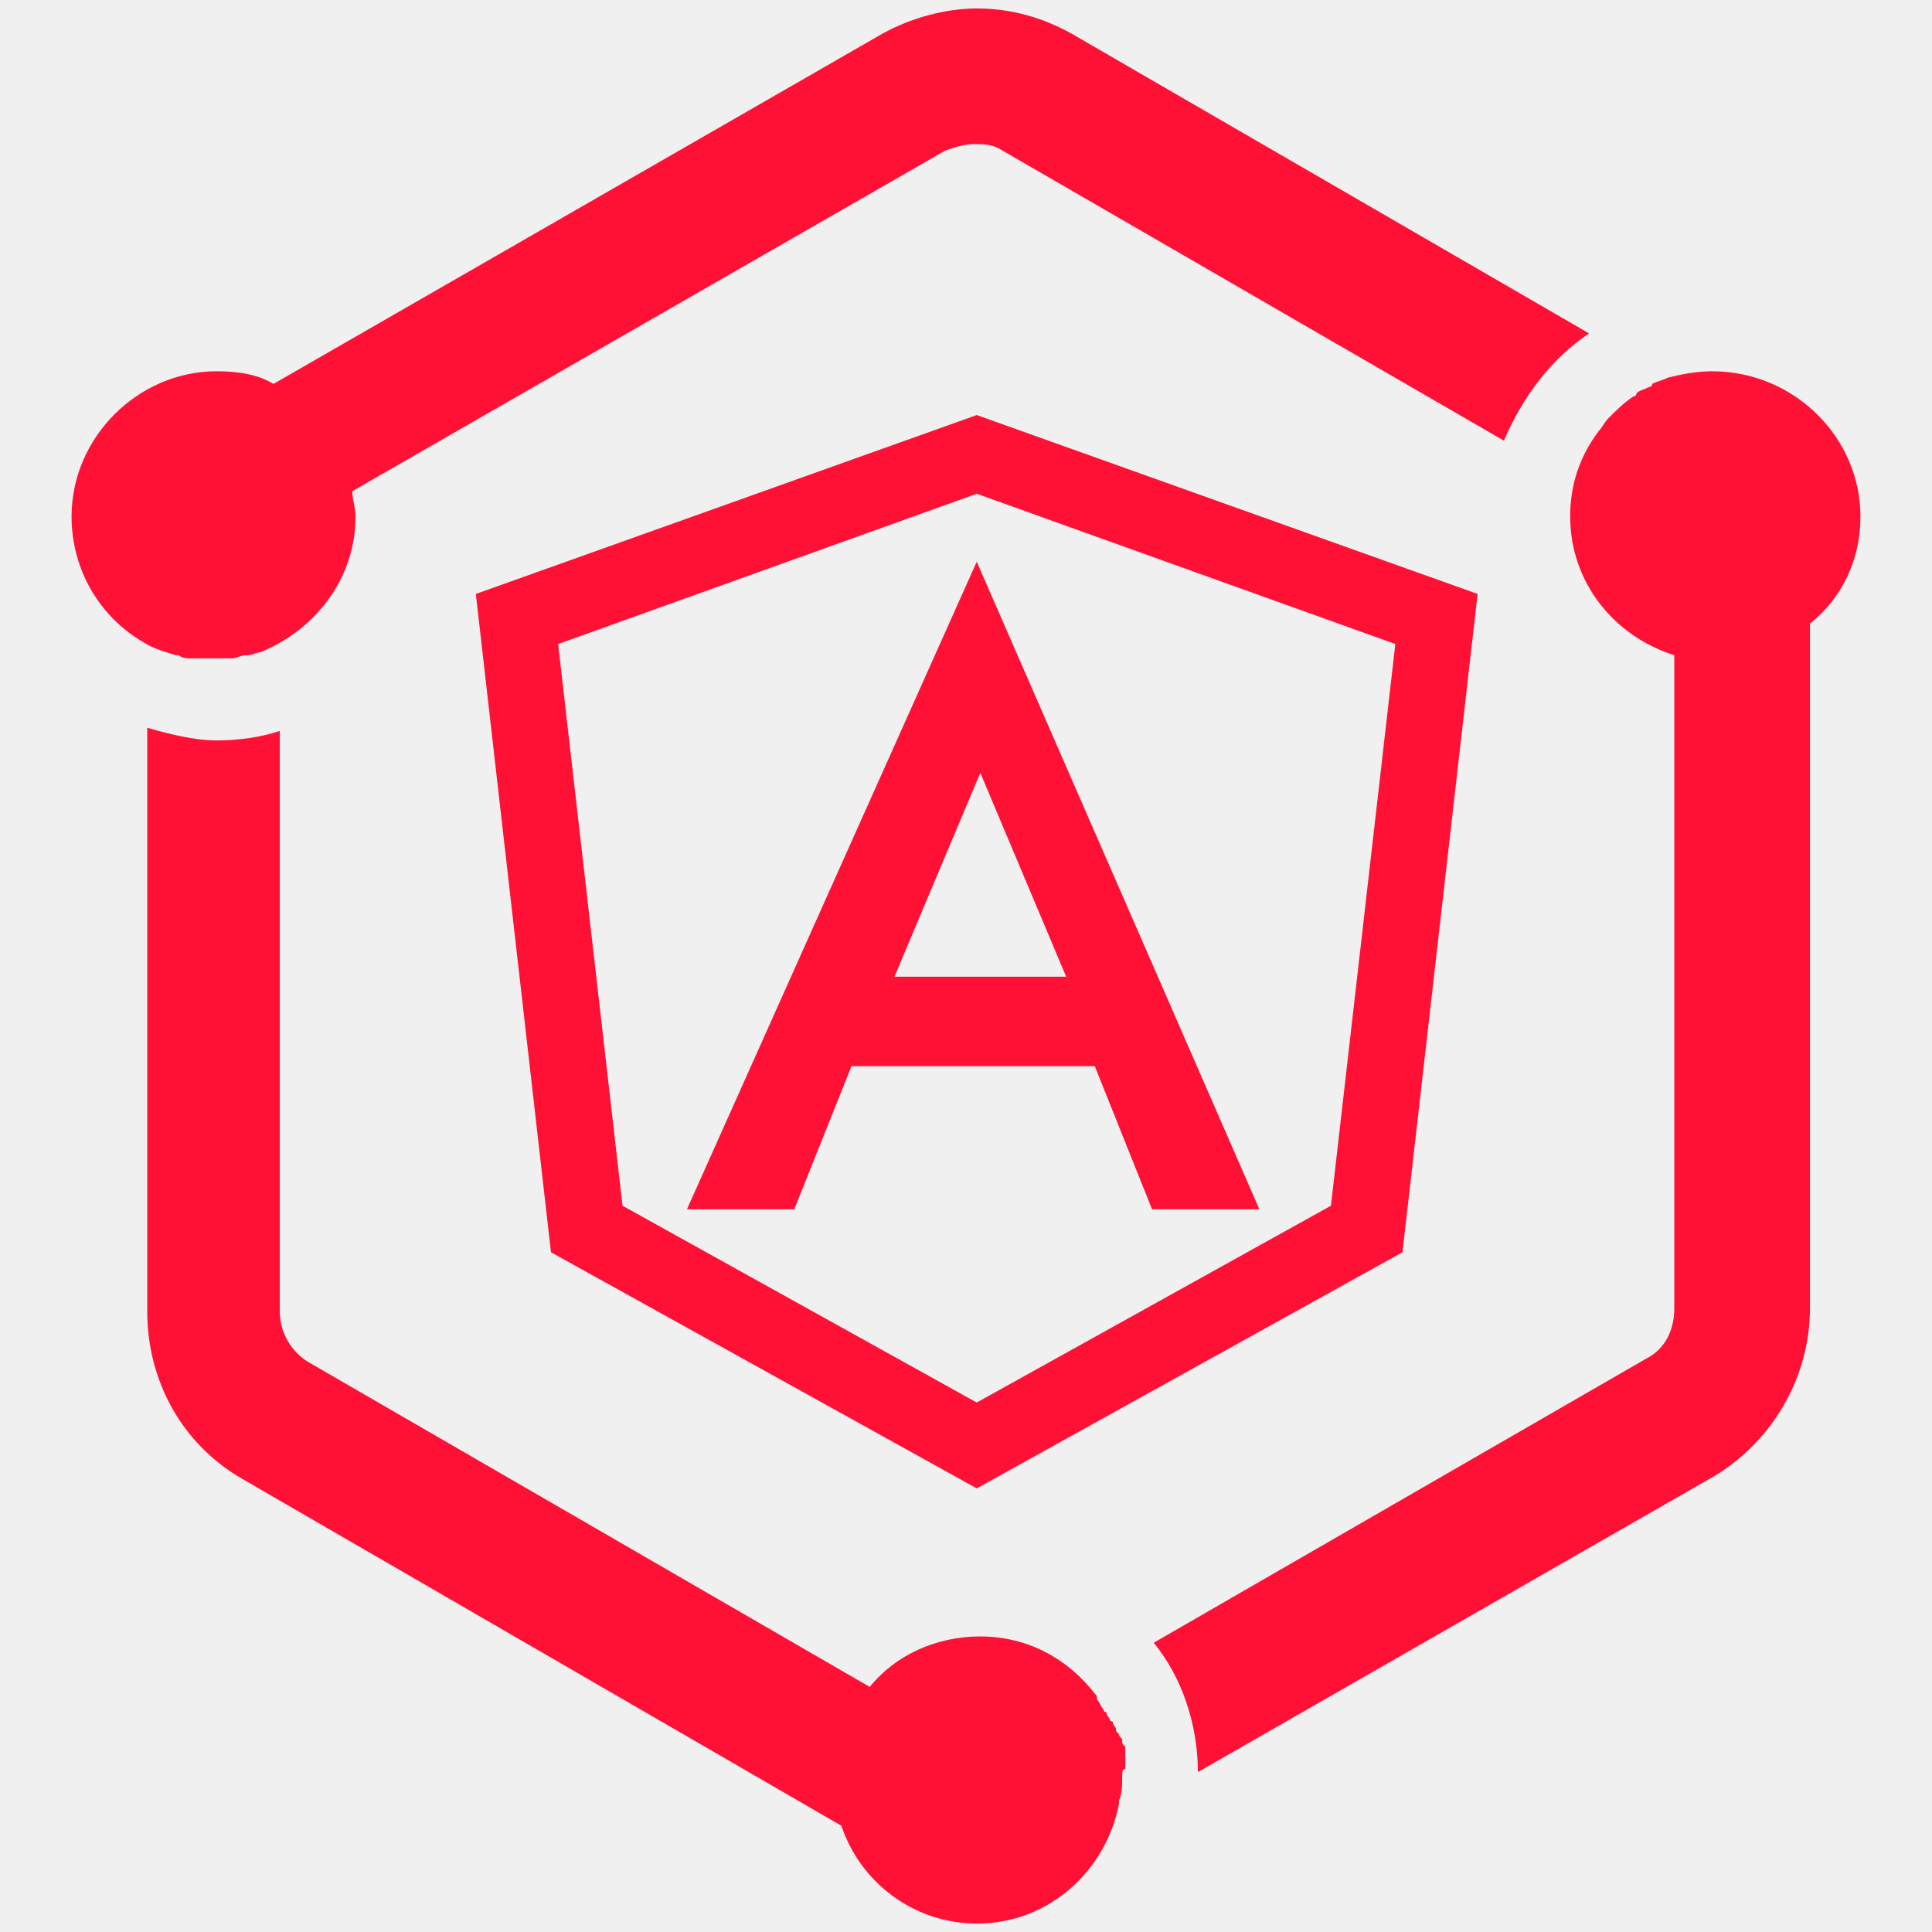
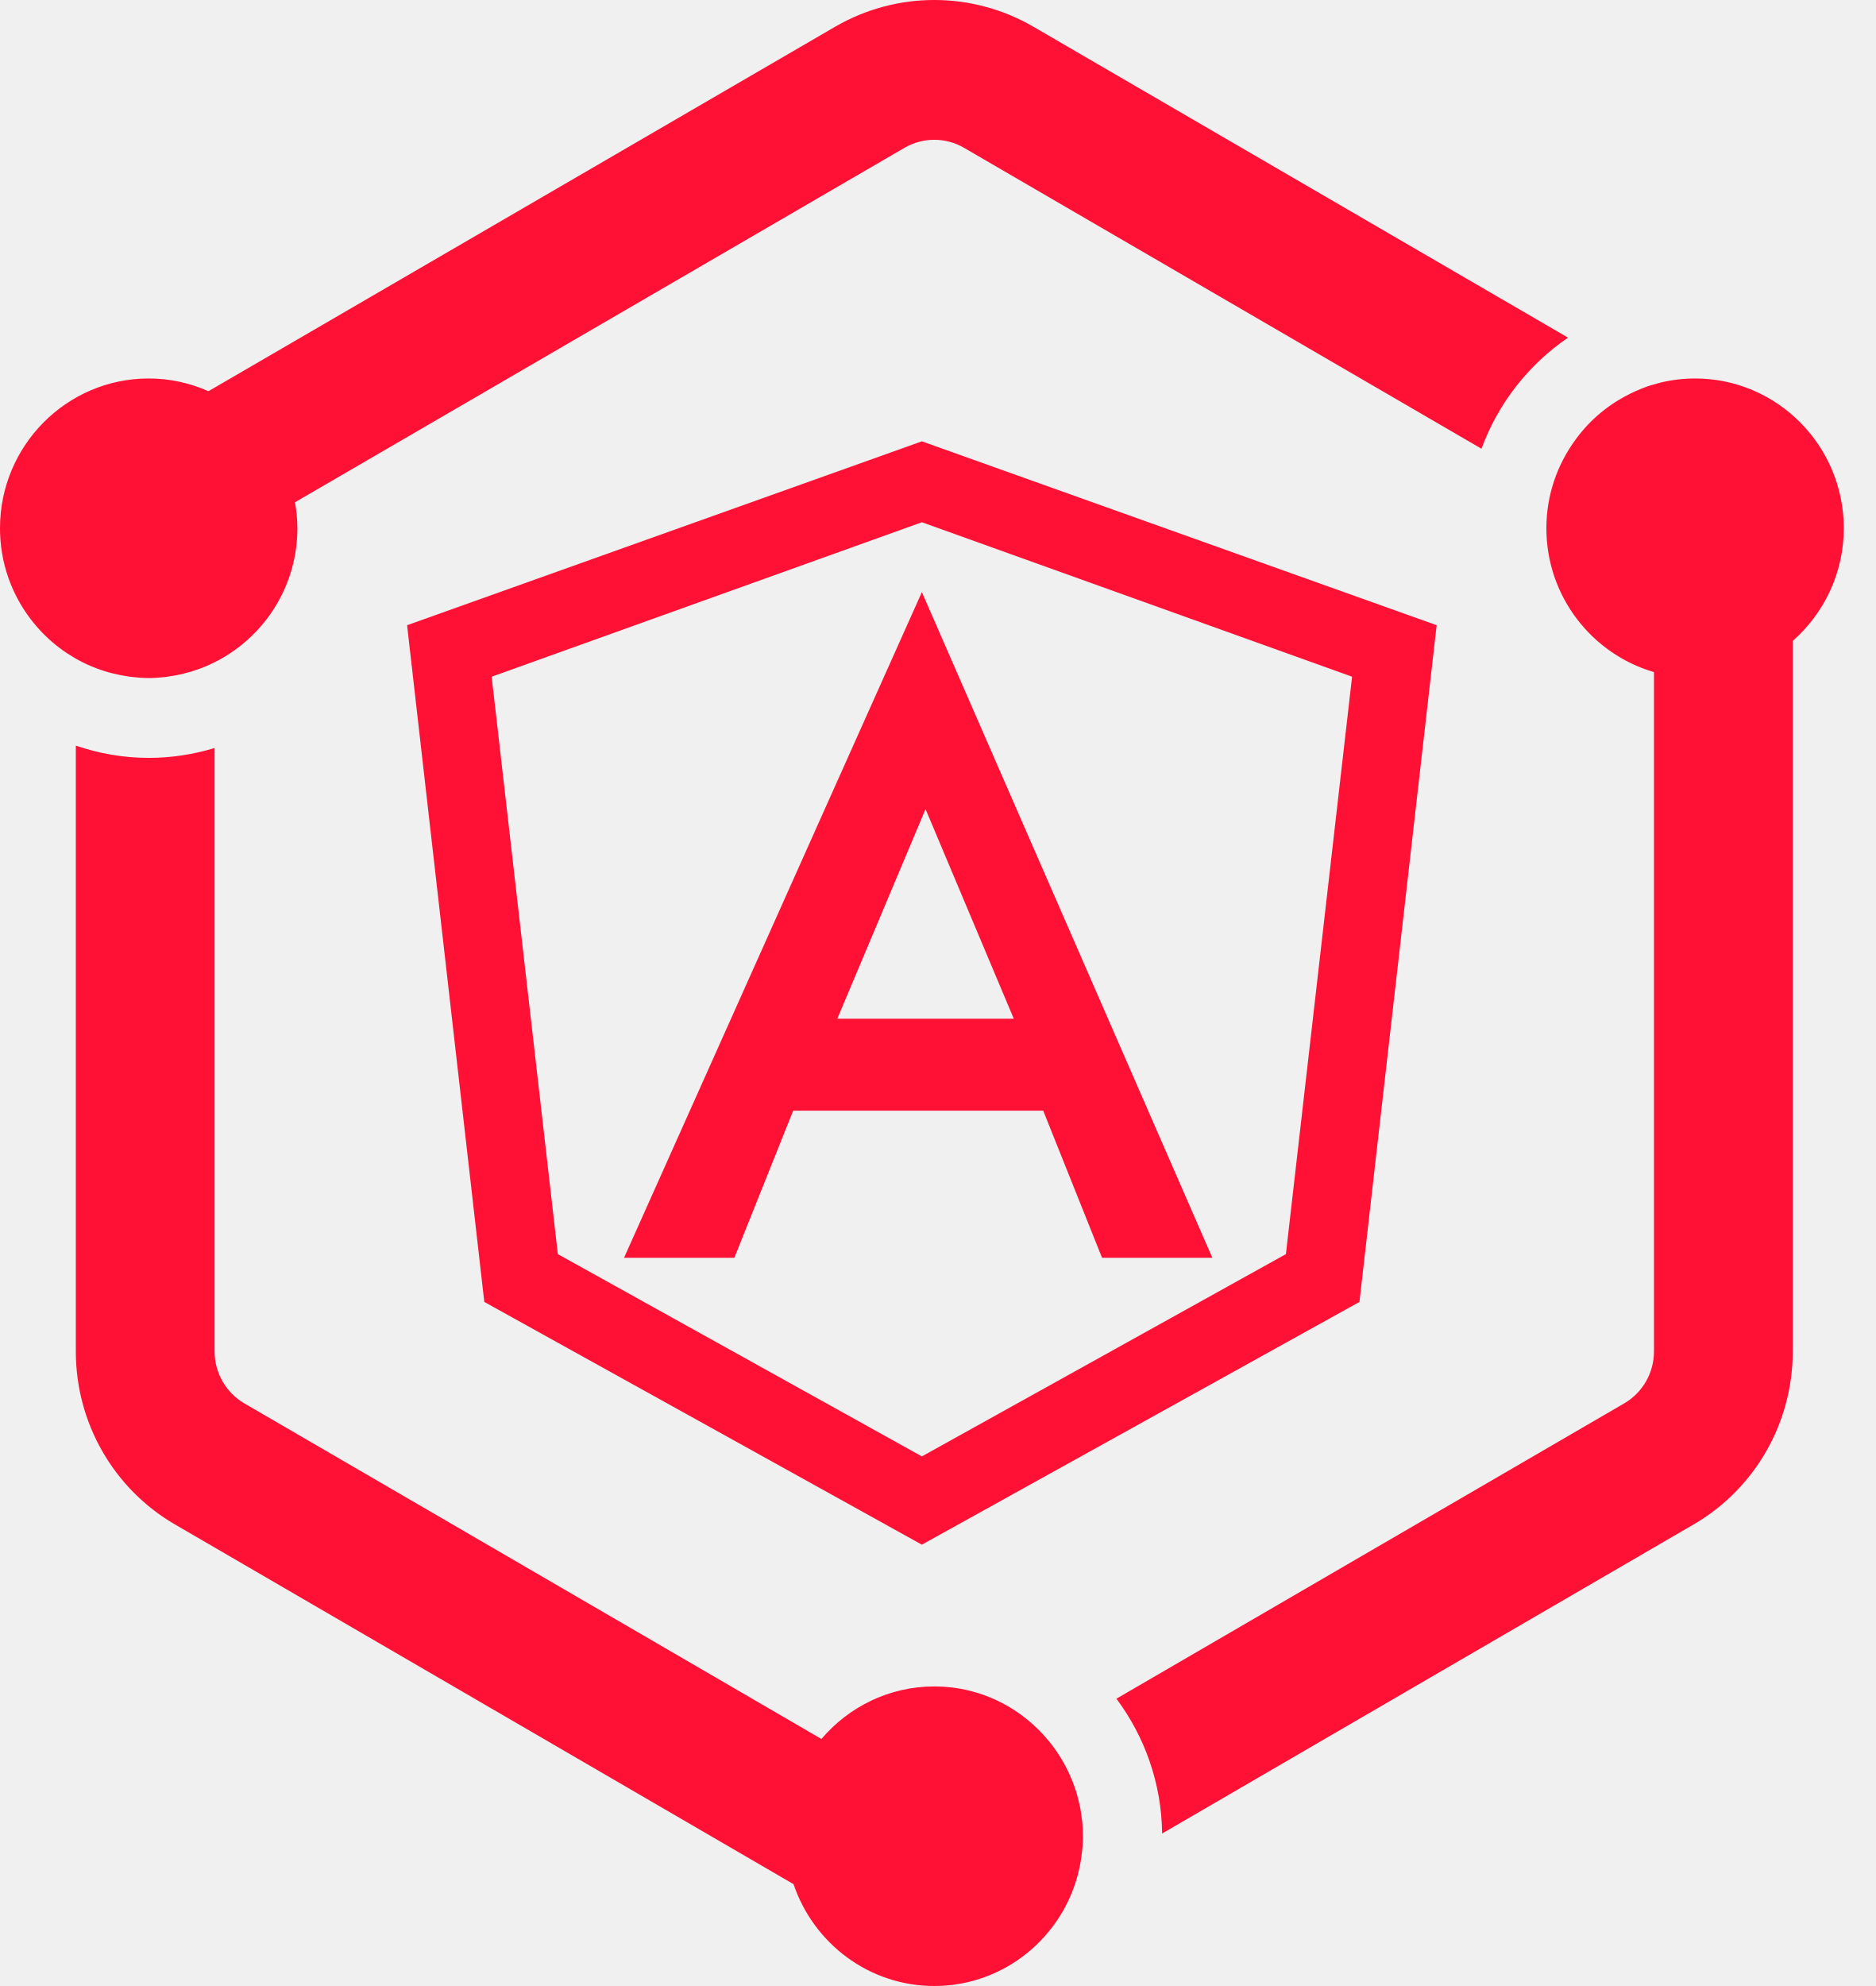
- <svg xmlns="http://www.w3.org/2000/svg" width="54" height="54" viewBox="0 0 54 54" fill="#FF1035">
-   <path fill-rule="evenodd" clip-rule="evenodd" d="M4.028 17.961C2.794 17.256 2 15.933 2 14.434C2 12.229 3.852 10.377 6.056 10.377C6.674 10.377 7.203 10.466 7.644 10.73L24.663 0.942C25.457 0.501 26.427 0.236 27.309 0.236C28.279 0.236 29.16 0.501 29.954 0.942L44.416 9.319C43.358 10.025 42.564 11.083 42.035 12.317L28.014 4.205C27.75 4.028 27.485 4.028 27.221 4.028C26.956 4.028 26.691 4.116 26.427 4.205L9.848 13.728C9.848 13.993 9.937 14.169 9.937 14.434C9.937 16.198 8.79 17.608 7.291 18.226C7.203 18.226 7.026 18.314 6.938 18.314H6.85C6.762 18.314 6.586 18.402 6.497 18.402H6.409C6.233 18.402 6.145 18.402 5.968 18.402C5.792 18.402 5.616 18.402 5.439 18.402H5.351C5.263 18.402 5.086 18.402 4.998 18.314H4.91C4.645 18.226 4.293 18.138 4.028 17.961ZM52 14.434C52 15.668 51.471 16.727 50.589 17.432V36.568C50.589 38.508 49.531 40.272 47.944 41.242L33.481 49.531C33.481 48.208 33.041 46.885 32.247 45.915L46.004 37.979C46.533 37.714 46.797 37.185 46.797 36.568V18.314C45.122 17.785 43.887 16.286 43.887 14.434C43.887 13.552 44.152 12.758 44.681 12.053C44.769 11.965 44.857 11.788 44.945 11.7C45.21 11.436 45.386 11.259 45.651 11.083C45.651 11.083 45.739 11.083 45.739 10.995C45.827 10.906 45.915 10.906 46.092 10.818C46.092 10.818 46.18 10.818 46.18 10.73C46.356 10.642 46.444 10.642 46.621 10.554C46.974 10.466 47.414 10.377 47.855 10.377C50.148 10.377 52 12.229 52 14.434ZM31.365 49.707C31.365 49.884 31.365 50.148 31.277 50.325V50.413C30.924 52.265 29.337 53.764 27.309 53.764C25.545 53.764 24.046 52.617 23.517 51.03L6.762 41.33C5.086 40.36 4.116 38.596 4.116 36.656V20.342C4.734 20.519 5.439 20.695 6.056 20.695C6.674 20.695 7.291 20.607 7.82 20.43V36.656C7.82 37.273 8.173 37.803 8.614 38.067L24.31 47.15C25.016 46.268 26.162 45.739 27.397 45.739C28.72 45.739 29.866 46.356 30.66 47.414C30.66 47.414 30.66 47.414 30.66 47.503C30.748 47.591 30.748 47.679 30.836 47.767C30.836 47.767 30.836 47.855 30.924 47.855C30.924 47.944 31.012 48.032 31.012 48.032C31.012 48.032 31.012 48.12 31.101 48.12C31.101 48.208 31.189 48.296 31.189 48.296C31.189 48.385 31.189 48.385 31.277 48.473C31.277 48.561 31.365 48.561 31.365 48.649C31.365 48.737 31.365 48.737 31.453 48.825C31.453 48.914 31.453 48.914 31.453 49.002C31.453 49.09 31.453 49.178 31.453 49.266C31.453 49.355 31.453 49.355 31.453 49.443C31.365 49.443 31.365 49.531 31.365 49.707Z" />
-   <path d="M27.3 41.601L15.4 35.001L13.3 16.601L27.3 11.601L41.3 16.601L39.2 35.001L27.3 41.601ZM17.4 33.701L27.3 39.201L37.2 33.701L39 18.001L27.3 13.8L15.6 18.001L17.4 33.701ZM27.3 15.701L19.2 33.8H22.2L23.8 29.8H30.6L32.2 33.8H35.2L27.3 15.701ZM25 27.3L27.4 21.601L29.8 27.3H25Z" />
+ <svg xmlns="http://www.w3.org/2000/svg" width="51" height="54" viewBox="0 0 51 54" fill="none">
+   <g clip-path="url(#clip0_2_16)">
+     <path fill-rule="evenodd" clip-rule="evenodd" d="M2.062 20.274C2.685 20.487 3.35 20.607 4.044 20.607C4.667 20.607 5.268 20.512 5.836 20.339V36.748C5.836 37.328 6.146 37.868 6.645 38.158L22.339 47.283C23.081 46.411 24.181 45.855 25.408 45.855C26.745 45.855 27.927 46.513 28.664 47.522C28.677 47.54 28.691 47.558 28.704 47.576C28.756 47.649 28.804 47.725 28.851 47.803L28.905 47.891C28.947 47.963 28.985 48.035 29.021 48.109C29.041 48.149 29.06 48.189 29.079 48.229C29.11 48.298 29.14 48.367 29.168 48.438C29.188 48.488 29.206 48.539 29.224 48.59C29.246 48.654 29.268 48.719 29.287 48.785C29.306 48.848 29.32 48.911 29.336 48.974L29.376 49.151C29.392 49.23 29.402 49.31 29.413 49.39C29.419 49.438 29.428 49.485 29.432 49.532C29.445 49.663 29.452 49.794 29.452 49.928C29.452 50.141 29.431 50.347 29.399 50.552L29.388 50.627C29.058 52.541 27.401 54 25.408 54C23.632 54 22.123 52.839 21.581 51.231L4.758 41.45C3.089 40.481 2.062 38.688 2.062 36.748V20.274ZM46.099 10.291C48.329 10.291 50.143 12.117 50.143 14.363C50.143 15.585 49.604 16.679 48.755 17.427V36.748C48.755 38.688 47.728 40.481 46.059 41.45L31.605 49.854C31.589 48.479 31.127 47.214 30.362 46.188L44.172 38.158C44.671 37.868 44.981 37.328 44.981 36.748V18.274C43.294 17.784 42.055 16.218 42.055 14.363C42.055 13.46 42.352 12.628 42.849 11.952C42.856 11.941 42.864 11.931 42.872 11.92C42.965 11.795 43.066 11.674 43.172 11.561L43.187 11.545C43.409 11.313 43.657 11.108 43.927 10.934C43.955 10.915 43.985 10.898 44.014 10.88C44.121 10.816 44.23 10.755 44.343 10.7C44.377 10.684 44.409 10.667 44.443 10.652C44.585 10.588 44.729 10.529 44.879 10.481L45.173 10.399C45.471 10.329 45.781 10.291 46.099 10.291ZM25.408 0C26.339 0 27.27 0.242 28.104 0.727L42.644 9.181C41.574 9.908 40.745 10.964 40.29 12.201L26.217 4.019C25.972 3.876 25.692 3.801 25.408 3.801C25.125 3.801 24.845 3.876 24.599 4.019L8.023 13.657C8.063 13.887 8.088 14.122 8.088 14.363C8.088 16.115 6.981 17.608 5.436 18.181C5.425 18.186 5.412 18.191 5.4 18.194C5.278 18.238 5.154 18.276 5.027 18.308L4.951 18.328C4.834 18.355 4.715 18.376 4.595 18.393L4.498 18.408C4.348 18.425 4.197 18.436 4.044 18.436C3.879 18.436 3.718 18.422 3.557 18.403C3.514 18.397 3.472 18.39 3.43 18.383C3.307 18.364 3.186 18.34 3.067 18.31C3.03 18.301 2.993 18.292 2.957 18.282C2.641 18.192 2.342 18.068 2.062 17.909L1.821 17.761C0.726 17.032 0 15.782 0 14.363C0 12.117 1.814 10.291 4.044 10.291C4.622 10.291 5.171 10.416 5.669 10.637L22.712 0.727C23.547 0.242 24.478 0 25.408 0Z" fill="#FF1035" />
+     <path d="M25.071 42L13.171 35.4L11.071 17L25.071 12L39.071 17L36.971 35.4L25.071 42ZM15.171 34.1L25.071 39.6L34.971 34.1L36.771 18.4L25.071 14.2L13.371 18.4L15.171 34.1ZM25.071 16.1L16.971 34.2H19.971L21.571 30.2H28.371L29.971 34.2H32.971L25.071 16.1ZM22.771 27.7L25.171 22L27.571 27.7H22.771Z" fill="#FF1035" />
+   </g>
+   <defs>
+     <clipPath id="clip0_2_16">
+       <rect width="50.143" height="54" fill="white" />
+     </clipPath>
+   </defs>
</svg>
